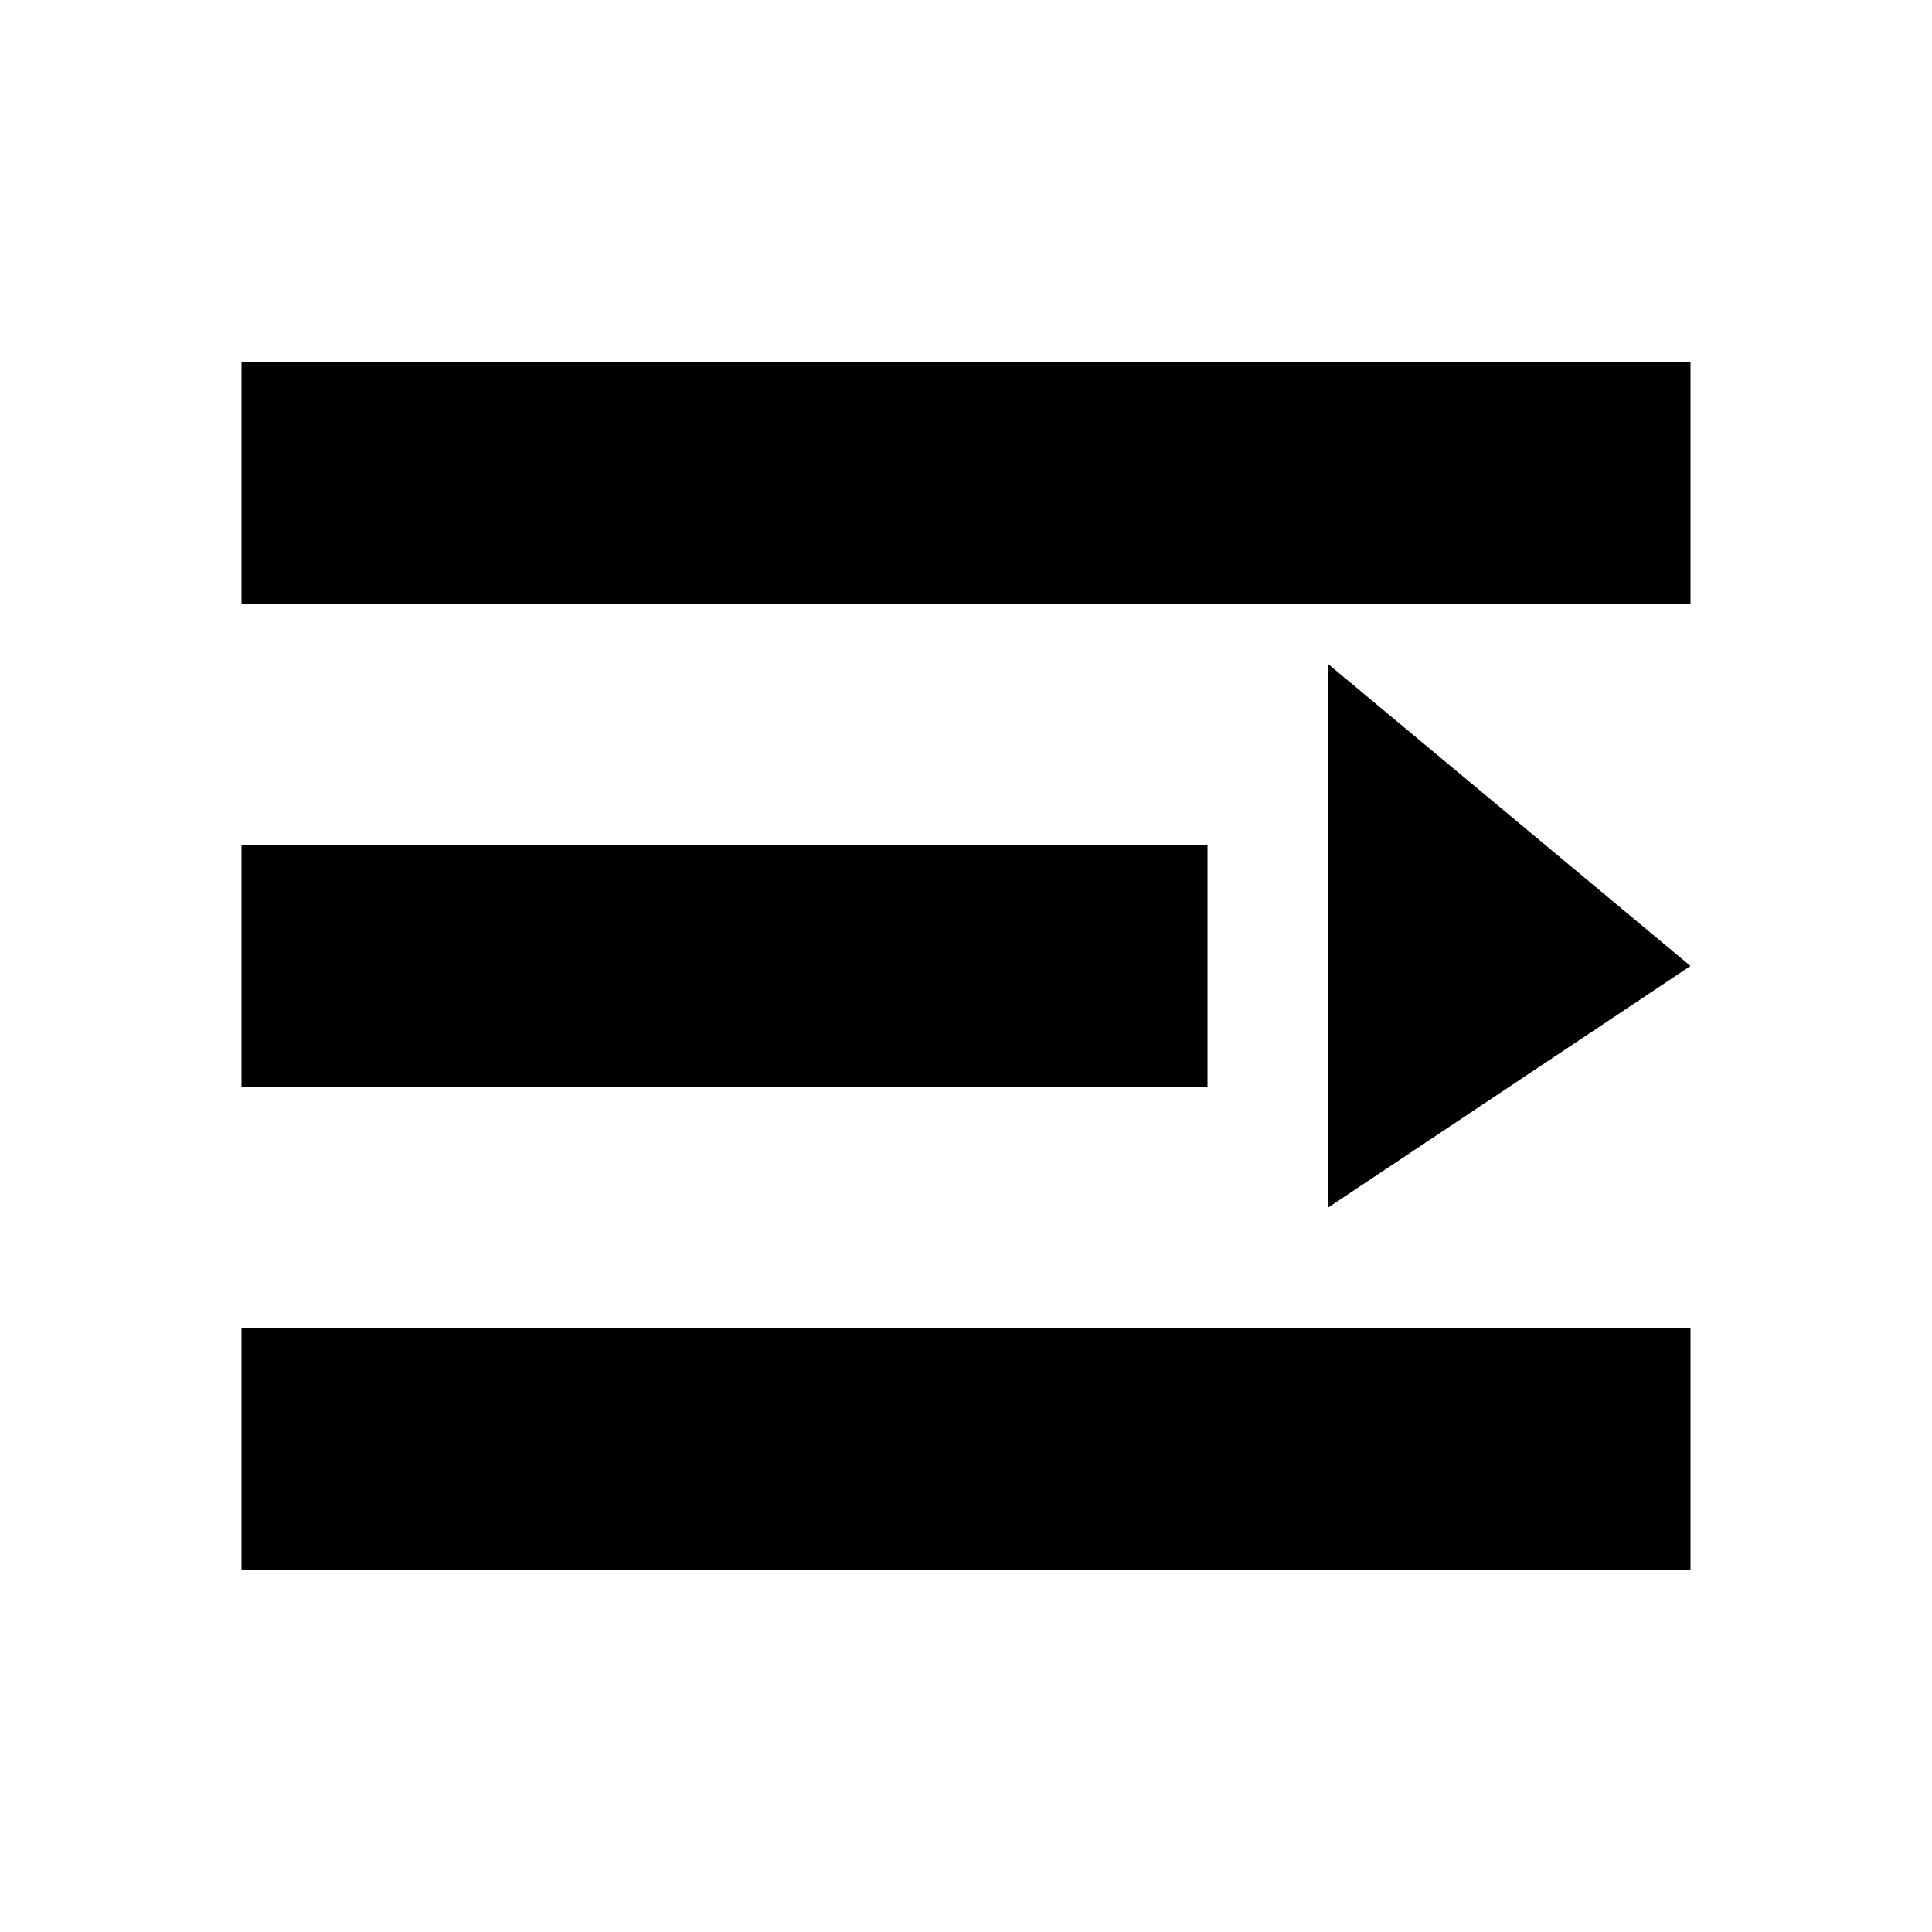
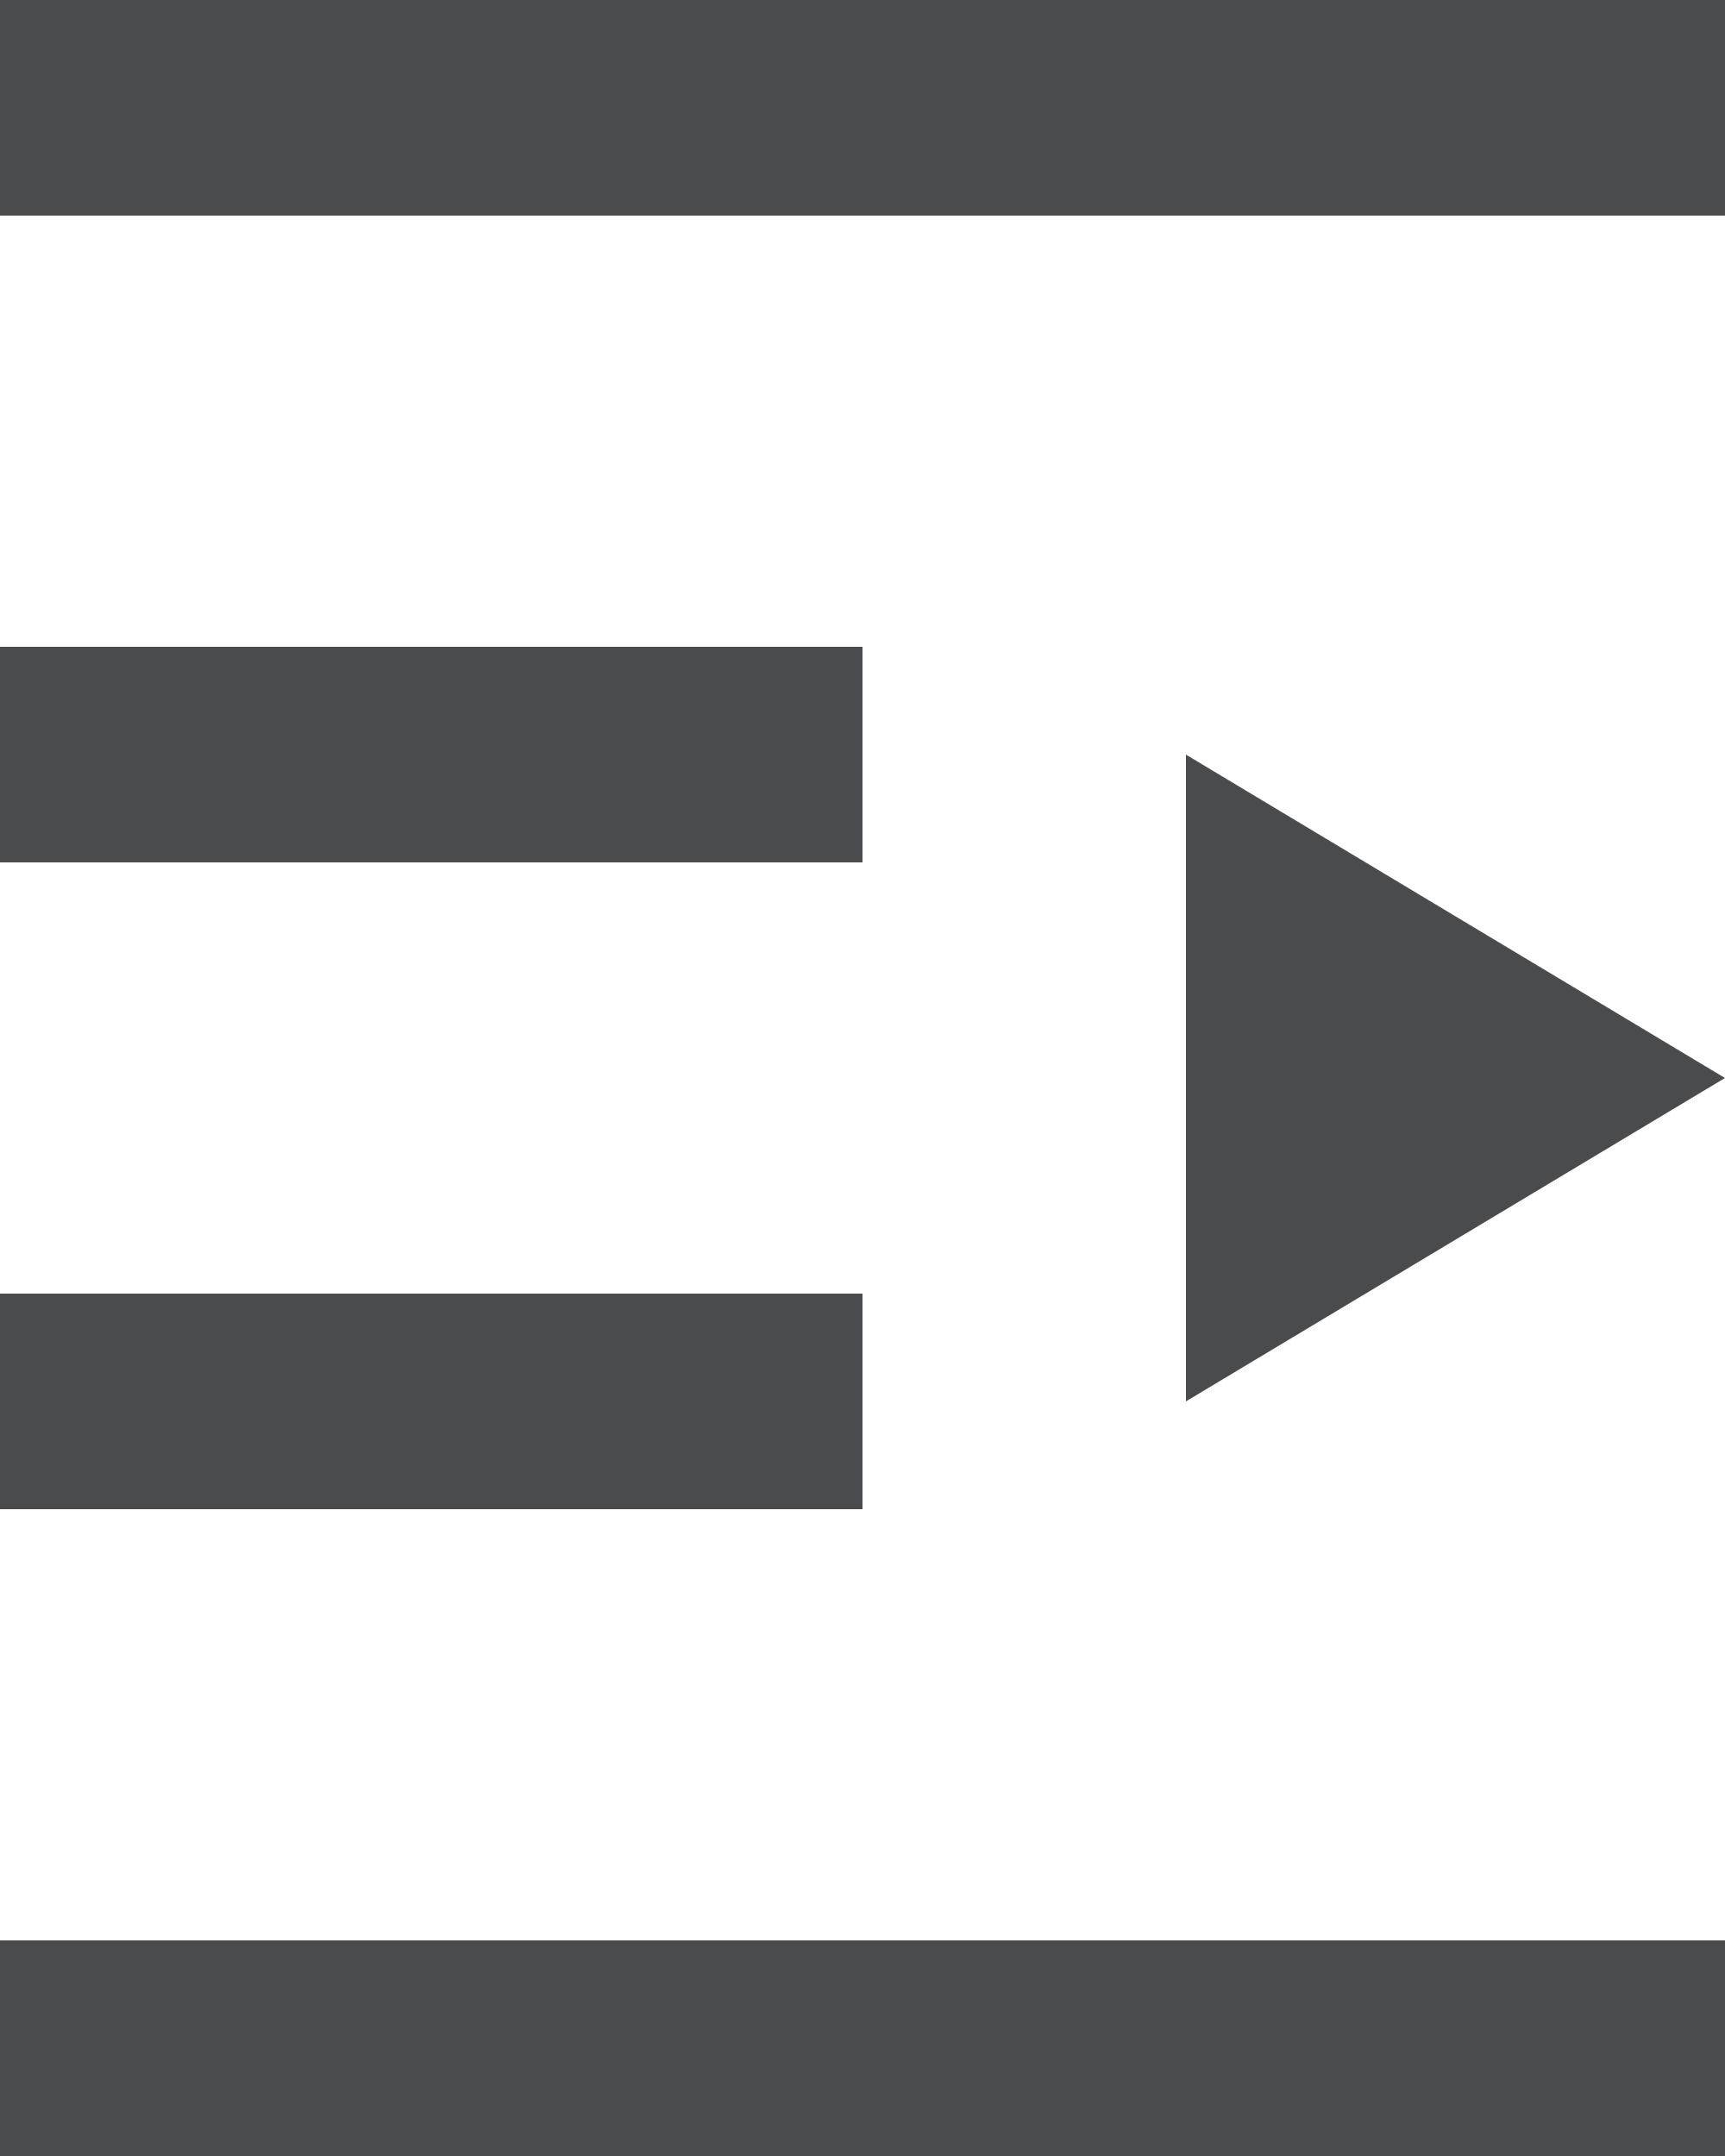
- <svg xmlns="http://www.w3.org/2000/svg" viewBox="0 0 1024 1024">
-   <path fill="currentColor" d="M128 192h768v128H128V192zm0 256h512v128H128V448zm0 256h768v128H128V704zm576-352 192 160-192 128V352z" />
+ <svg xmlns="http://www.w3.org/2000/svg" width="16" height="20" viewBox="0 0 16 20">
+   <defs>
+     <style>
+       .cls-1 {
+         fill: #494b4d;
+         fill-rule: evenodd;
+       }
+     </style>
+   </defs>
+   <path id="左侧菜单展开_icon" class="cls-1" d="M1060,40h16v2h-16V40h0Zm0-6h8v2h-8V34h0Zm0-6h8v2h-8V28h0Zm0-6h16v2h-16V22h0Zm16,10-5,3V29Z" transform="translate(-1060 -22)" />
</svg>
